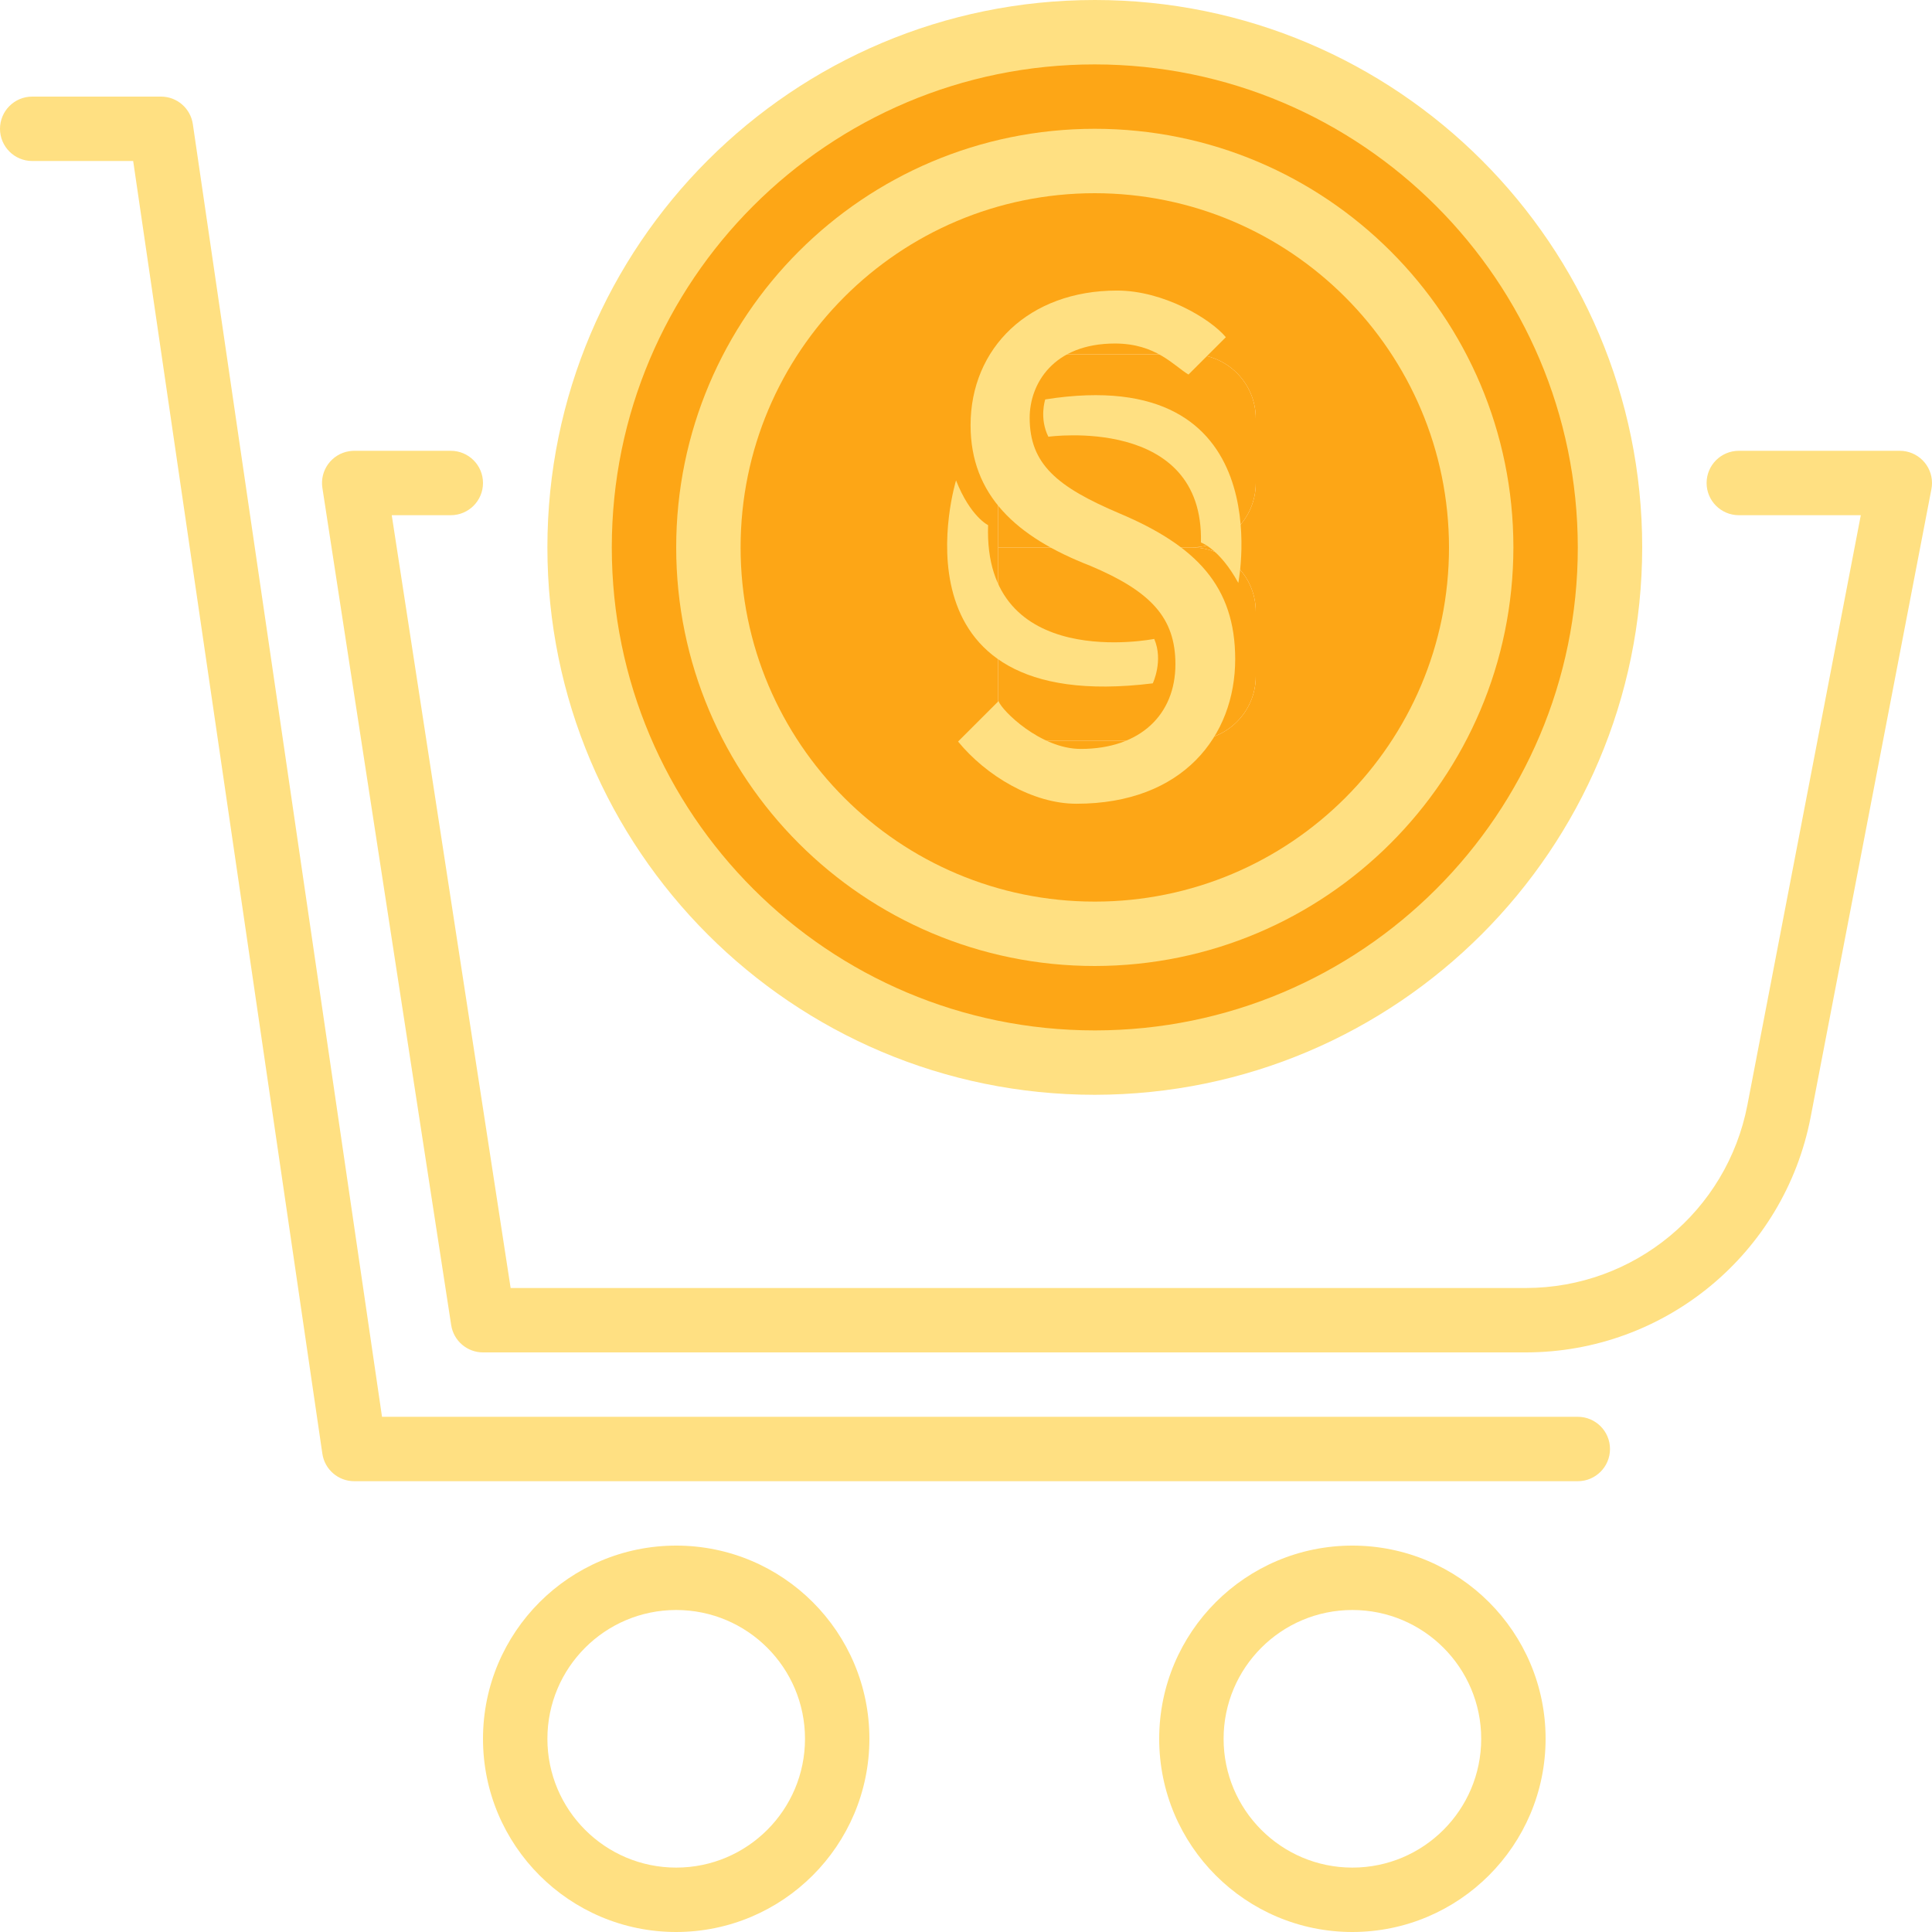
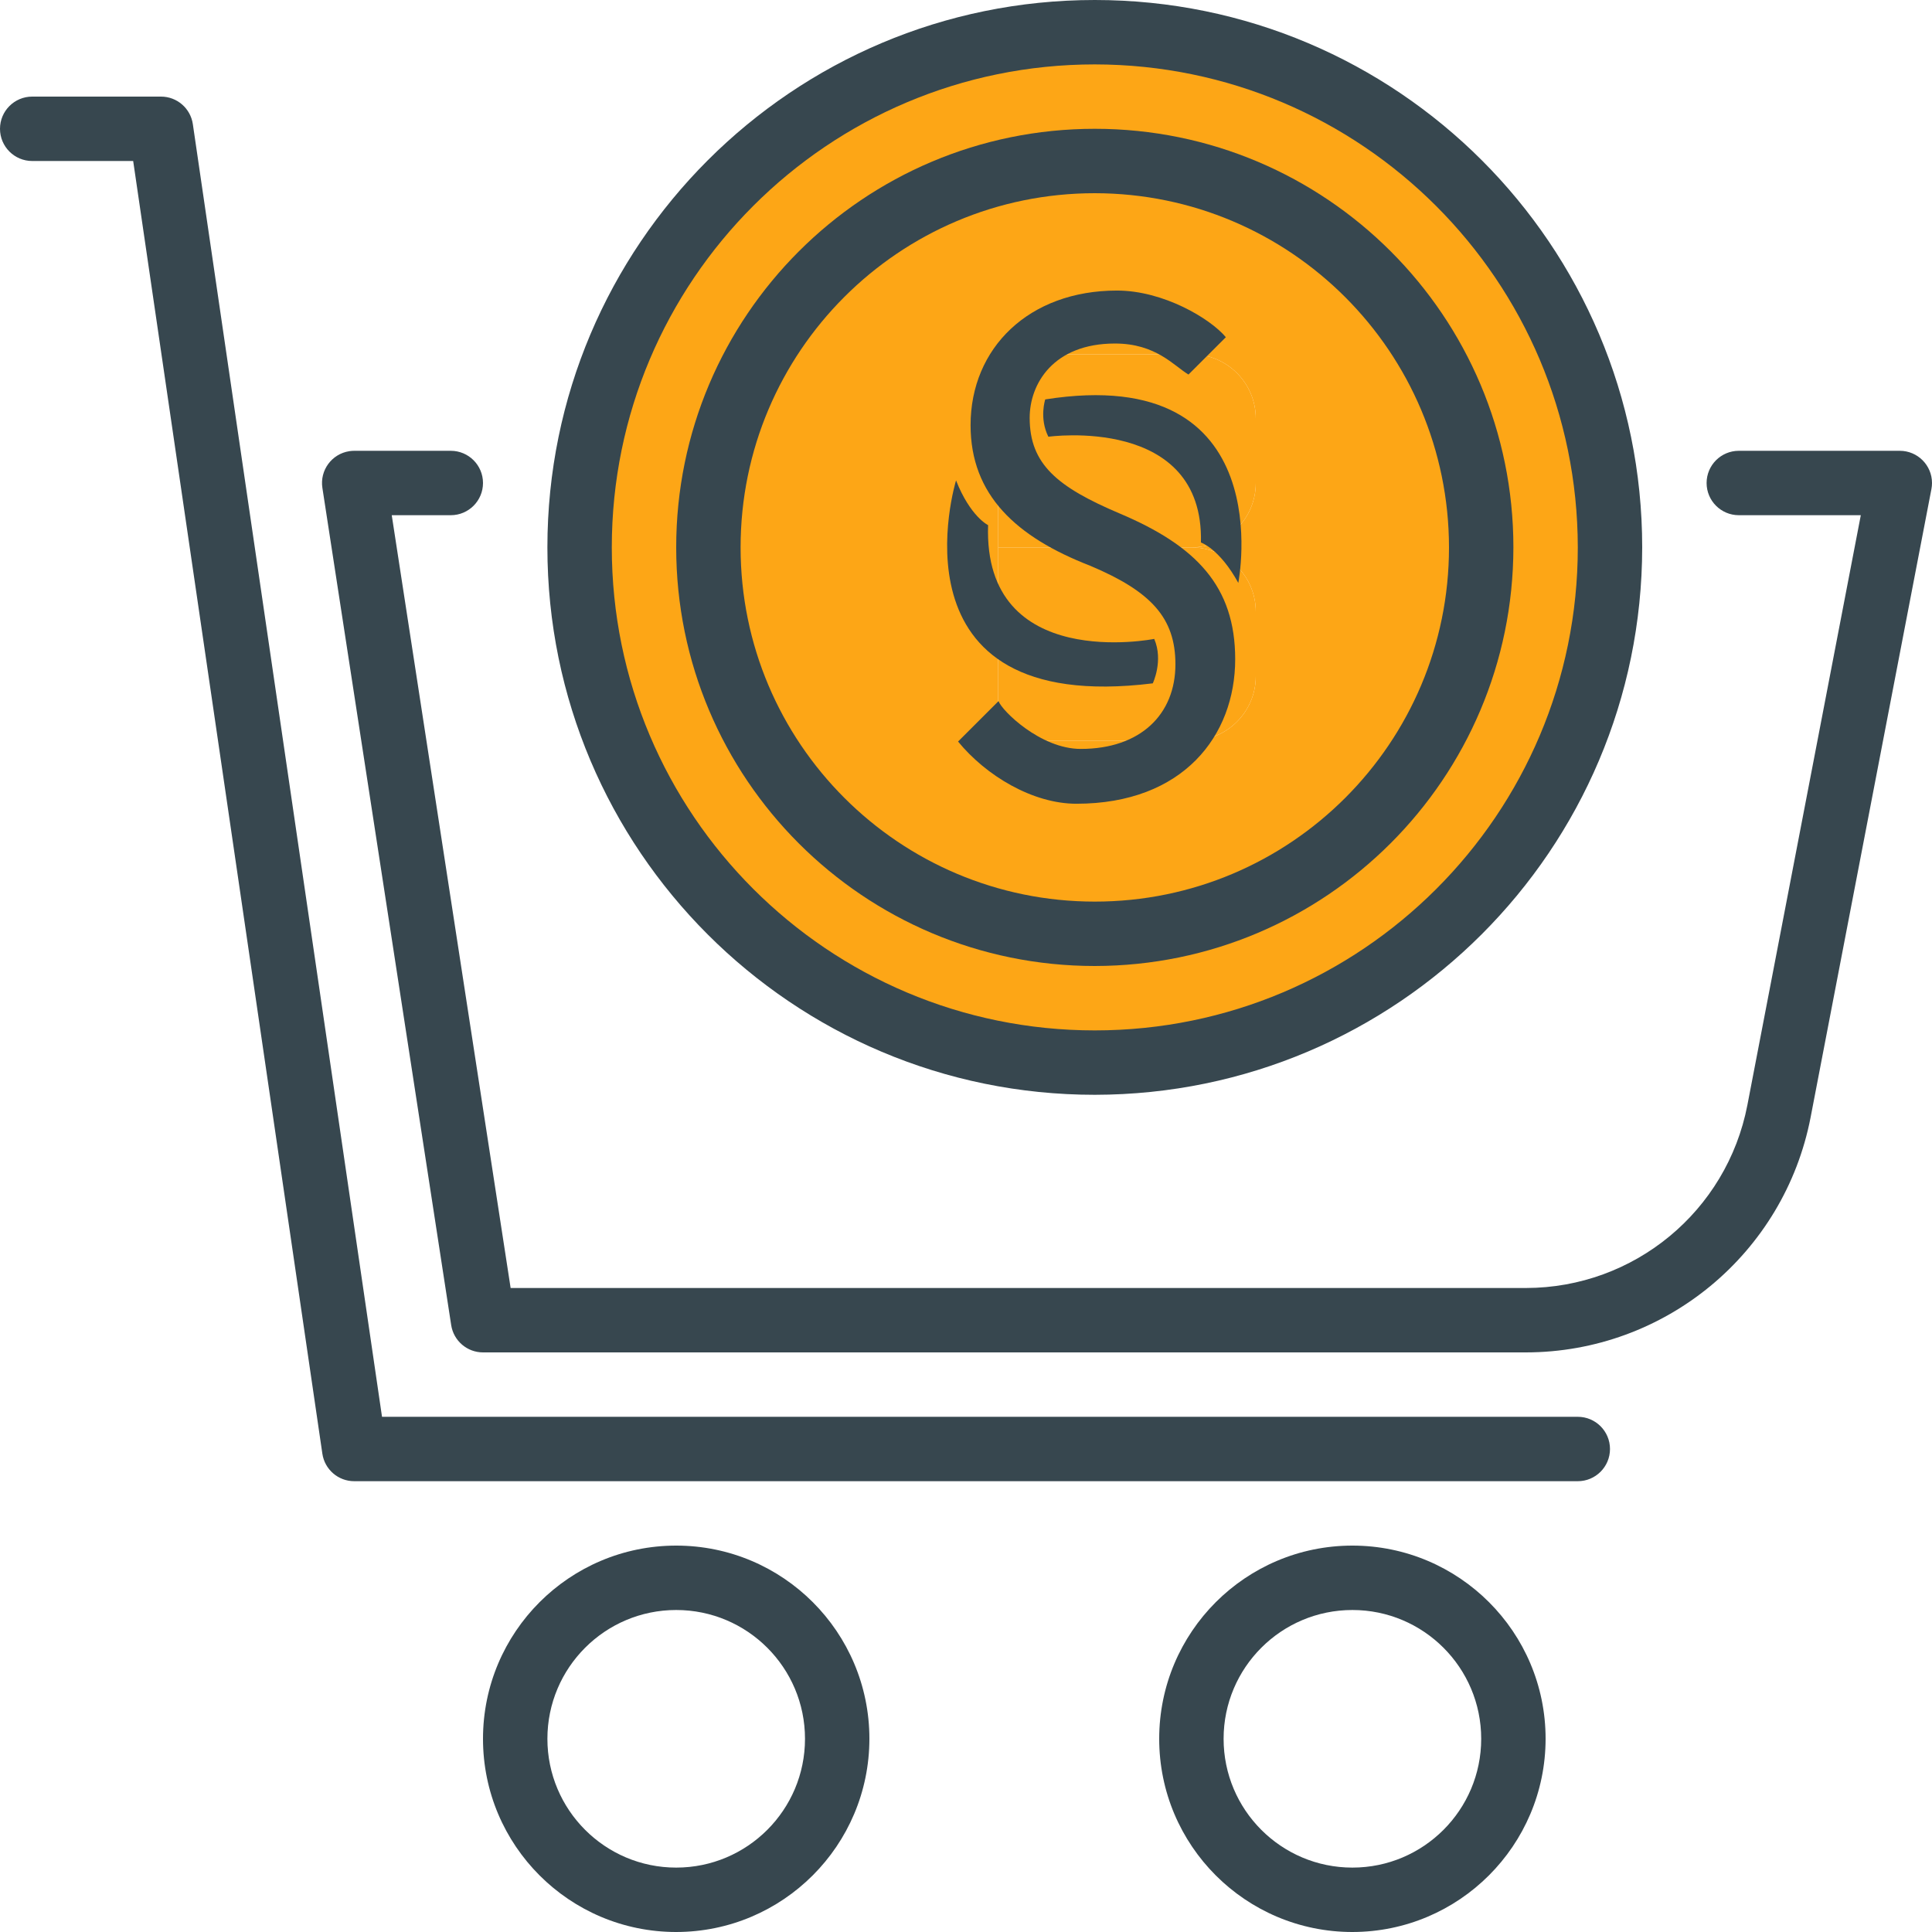
<svg xmlns="http://www.w3.org/2000/svg" width="512" height="512" viewBox="0 0 512 512" fill="none">
  <path d="M136.533 273.067C211.942 273.067 273.066 211.943 273.066 136.534C273.066 61.125 211.942 -7.62939e-09 136.533 -7.62939e-09C61.124 -7.62939e-09 6.10352e-06 61.125 6.10352e-06 136.534C6.10352e-06 211.943 61.124 273.067 136.533 273.067ZM136.533 34.134C193.083 34.134 238.933 79.984 238.933 136.534C238.933 193.084 193.083 238.934 136.533 238.934C79.983 238.934 34.133 193.084 34.133 136.534C34.133 79.984 79.983 34.134 136.533 34.134Z" transform="translate(153.6 8.53296)" fill="#fda616" />
  <path d="M102.4 204.8C158.95 204.8 204.8 158.95 204.8 102.4C204.8 45.85 158.95 -1.83105e-07 102.4 -1.83105e-07C45.85 -1.83105e-07 1.70898e-06 45.85 1.70898e-06 102.4C1.70898e-06 158.95 45.85 204.8 102.4 204.8ZM51.2 51.2H85.333H110.933H128C137.429 51.2 145.067 58.837 145.067 68.267V85.333C145.067 94.762 137.43 102.4 128 102.4C137.429 102.4 145.067 110.037 145.067 119.467V136.533C145.067 145.962 137.43 153.6 128 153.6H110.933H85.333H76.8V51.2H51.2V51.2Z" transform="translate(187.733 42.667)" fill="#fda616" />
  <path d="M51.2 51.201C60.629 51.201 68.267 43.564 68.267 34.134V17.067C68.267 7.638 60.63 -2.68555e-06 51.2 -2.68555e-06H-1.0498e-05V51.2H51.2V51.201Z" transform="translate(264.533 93.866)" fill="#fda616" />
  <path d="M-1.0498e-05 51.201H51.2C60.629 51.201 68.267 43.564 68.267 34.134V17.067C68.267 7.638 60.63 -5.7373e-06 51.2 -5.7373e-06H-1.0498e-05V51.201Z" transform="translate(264.533 145.066)" fill="#fda616" />
-   <path d="M418.133 366.933H93.867C89.634 366.933 86.042 363.827 85.428 359.637L35.294 17.067H8.533C3.823 17.067 0 13.244 0 8.533C0 3.822 3.823 3.8147e-07 8.533 3.8147e-07H42.666C46.899 3.8147e-07 50.491 3.106 51.105 7.296L101.238 349.867H418.132C422.842 349.867 426.665 353.69 426.665 358.4C426.665 363.11 422.844 366.933 418.133 366.933Z" transform="translate(0 25.6)" fill="#FFE082" />
-   <path d="M51.2 102.4C22.921 102.4 0 79.479 0 51.2C0 22.921 22.921 6.10352e-06 51.2 6.10352e-06C79.479 6.10352e-06 102.4 22.921 102.4 51.2C102.374 79.462 79.462 102.374 51.2 102.4ZM51.2 17.067C32.35 17.067 17.067 32.35 17.067 51.2C17.067 70.05 32.35 85.333 51.2 85.333C70.05 85.333 85.333 70.05 85.333 51.2C85.333 32.35 70.05 17.067 51.2 17.067Z" transform="translate(128 409.6)" fill="#FFE082" />
-   <path d="M51.2 102.4C22.921 102.4 1.2207e-05 79.479 1.2207e-05 51.2C1.2207e-05 22.921 22.921 6.10352e-06 51.2 6.10352e-06C79.479 6.10352e-06 102.4 22.921 102.4 51.2C102.374 79.462 79.462 102.374 51.2 102.4ZM51.2 17.067C32.35 17.067 17.067 32.35 17.067 51.2C17.067 70.05 32.35 85.333 51.2 85.333C70.05 85.333 85.333 70.05 85.333 51.2C85.333 32.35 70.05 17.067 51.2 17.067Z" transform="translate(307.2 409.6)" fill="#FFE082" />
-   <path d="M319.076 238.933H42.664C38.457 238.933 34.873 235.861 34.233 231.697L0.1 9.83C-0.617 5.171 2.583 0.819 7.234 0.102C7.669 0.034 8.096 2.86865e-06 8.531 2.86865e-06H34.131C38.841 2.86865e-06 42.664 3.823 42.664 8.533C42.664 13.243 38.841 17.066 34.131 17.066H18.481L49.986 221.866H319.076C347.705 221.832 372.298 201.523 377.734 173.414L407.797 17.066H375.464C370.754 17.066 366.931 13.243 366.931 8.533C366.931 3.823 370.754 2.86865e-06 375.464 2.86865e-06H418.131C422.841 2.86865e-06 426.664 3.823 426.664 8.533C426.664 9.071 426.613 9.617 426.51 10.146L394.493 176.64C387.496 212.778 355.88 238.89 319.076 238.933Z" transform="translate(85.3357 119.467)" fill="#FFE082" />
-   <path d="M110.933 221.867C49.664 221.867 -3.05176e-06 172.203 -3.05176e-06 110.934C-3.05176e-06 49.665 49.664 -5.79834e-07 110.933 -5.79834e-07C172.202 -5.79834e-07 221.866 49.664 221.866 110.933C221.798 172.169 172.169 221.799 110.933 221.867ZM110.933 17.067C59.093 17.067 17.066 59.094 17.066 110.934C17.066 162.774 59.093 204.801 110.933 204.801C162.773 204.801 204.8 162.774 204.8 110.934C204.74 59.119 162.748 17.127 110.933 17.067Z" transform="translate(179.2 34.1331)" fill="#FFE082" />
-   <path d="M145.067 290.133C64.948 290.133 -5.7373e-06 225.186 -5.7373e-06 145.066C-5.7373e-06 64.946 64.948 0 145.067 0C225.186 0 290.134 64.947 290.134 145.067C290.049 225.152 225.153 290.048 145.067 290.133ZM145.067 17.067C74.377 17.067 17.067 74.377 17.067 145.067C17.067 215.757 74.377 273.067 145.067 273.067C215.757 273.067 273.067 215.757 273.067 145.067C272.991 74.411 215.723 17.143 145.067 17.067Z" transform="translate(145.066)" fill="#FFE082" />
-   <path d="M10.728 108.8C11.552 111.272 21.827 121.472 32.506 121.472C48.349 121.472 57.603 112.308 57.603 99.051C57.603 86.766 51.194 79.747 34.999 72.923C15.42 65.32 3.317 54.205 3.317 35.681C3.317 15.208 18.803 -6.565e-08 42.117 -6.565e-08C54.399 -6.565e-08 66.841 7.417 70.968 12.362L61.064 22.255C57.15 19.915 52.449 14.037 41.583 14.037C25.215 14.037 18.978 24.762 18.978 33.731C18.978 46.016 26.278 52.059 42.829 59.078C63.12 67.657 73.443 78.382 73.443 97.685C73.443 117.964 59.66 136 31.357 136C19.788 136 7.426 128.583 -7.01065e-07 119.516L10.728 108.8Z" transform="translate(253.896 77)" fill="#FFE082" />
-   <path d="M0.538 1.126C0.538 1.126 -1.111 6.071 1.365 11.016C1.365 11.016 42.623 5.245 41.799 39.042C41.799 39.042 46.75 40.689 51.7 49.755C51.7 49.755 63.253 -8.766 0.538 1.126V1.126Z" transform="translate(276.462 104.723)" fill="#FFE082" />
-   <path d="M54.501 53.783C54.501 53.783 57.372 47.777 54.882 42.006C54.882 42.006 9.512 51.073 10.856 11.86C10.856 11.86 6.146 9.609 2.362 -1.75067e-07C2.376 -1.75067e-07 -16.91 62.612 54.501 53.783Z" transform="translate(251 127.31)" fill="#FFE082" />
+   <path d="M418.133 366.933H93.867C89.634 366.933 86.042 363.827 85.428 359.637L35.294 17.067H8.533C3.823 17.067 0 13.244 0 8.533C0 3.822 3.823 3.8147e-07 8.533 3.8147e-07H42.666C46.899 3.8147e-07 50.491 3.106 51.105 7.296L101.238 349.867H418.132C422.842 349.867 426.665 353.69 426.665 358.4C426.665 363.11 422.844 366.933 418.133 366.933Z" transform="translate(0 25.6)" fill="#37474F" />
+   <path d="M51.2 102.4C22.921 102.4 0 79.479 0 51.2C0 22.921 22.921 6.10352e-06 51.2 6.10352e-06C79.479 6.10352e-06 102.4 22.921 102.4 51.2C102.374 79.462 79.462 102.374 51.2 102.4ZM51.2 17.067C32.35 17.067 17.067 32.35 17.067 51.2C17.067 70.05 32.35 85.333 51.2 85.333C70.05 85.333 85.333 70.05 85.333 51.2C85.333 32.35 70.05 17.067 51.2 17.067Z" transform="translate(128 409.6)" fill="#37474F" />
+   <path d="M51.2 102.4C22.921 102.4 1.2207e-05 79.479 1.2207e-05 51.2C1.2207e-05 22.921 22.921 6.10352e-06 51.2 6.10352e-06C79.479 6.10352e-06 102.4 22.921 102.4 51.2C102.374 79.462 79.462 102.374 51.2 102.4ZM51.2 17.067C32.35 17.067 17.067 32.35 17.067 51.2C17.067 70.05 32.35 85.333 51.2 85.333C70.05 85.333 85.333 70.05 85.333 51.2C85.333 32.35 70.05 17.067 51.2 17.067Z" transform="translate(307.2 409.6)" fill="#37474F" />
+   <path d="M319.076 238.933H42.664C38.457 238.933 34.873 235.861 34.233 231.697L0.1 9.83C-0.617 5.171 2.583 0.819 7.234 0.102C7.669 0.034 8.096 2.86865e-06 8.531 2.86865e-06H34.131C38.841 2.86865e-06 42.664 3.823 42.664 8.533C42.664 13.243 38.841 17.066 34.131 17.066H18.481L49.986 221.866H319.076C347.705 221.832 372.298 201.523 377.734 173.414L407.797 17.066H375.464C370.754 17.066 366.931 13.243 366.931 8.533C366.931 3.823 370.754 2.86865e-06 375.464 2.86865e-06H418.131C422.841 2.86865e-06 426.664 3.823 426.664 8.533C426.664 9.071 426.613 9.617 426.51 10.146L394.493 176.64C387.496 212.778 355.88 238.89 319.076 238.933Z" transform="translate(85.3357 119.467)" fill="#37474F" />
+   <path d="M110.933 221.867C49.664 221.867 -3.05176e-06 172.203 -3.05176e-06 110.934C-3.05176e-06 49.665 49.664 -5.79834e-07 110.933 -5.79834e-07C172.202 -5.79834e-07 221.866 49.664 221.866 110.933C221.798 172.169 172.169 221.799 110.933 221.867ZM110.933 17.067C59.093 17.067 17.066 59.094 17.066 110.934C17.066 162.774 59.093 204.801 110.933 204.801C162.773 204.801 204.8 162.774 204.8 110.934C204.74 59.119 162.748 17.127 110.933 17.067Z" transform="translate(179.2 34.1331)" fill="#37474F" />
+   <path d="M145.067 290.133C64.948 290.133 -5.7373e-06 225.186 -5.7373e-06 145.066C-5.7373e-06 64.946 64.948 0 145.067 0C225.186 0 290.134 64.947 290.134 145.067C290.049 225.152 225.153 290.048 145.067 290.133ZM145.067 17.067C74.377 17.067 17.067 74.377 17.067 145.067C17.067 215.757 74.377 273.067 145.067 273.067C215.757 273.067 273.067 215.757 273.067 145.067C272.991 74.411 215.723 17.143 145.067 17.067Z" transform="translate(145.066)" fill="#37474F" />
+   <path d="M10.728 108.8C11.552 111.272 21.827 121.472 32.506 121.472C48.349 121.472 57.603 112.308 57.603 99.051C57.603 86.766 51.194 79.747 34.999 72.923C15.42 65.32 3.317 54.205 3.317 35.681C3.317 15.208 18.803 -6.565e-08 42.117 -6.565e-08C54.399 -6.565e-08 66.841 7.417 70.968 12.362L61.064 22.255C57.15 19.915 52.449 14.037 41.583 14.037C25.215 14.037 18.978 24.762 18.978 33.731C18.978 46.016 26.278 52.059 42.829 59.078C63.12 67.657 73.443 78.382 73.443 97.685C73.443 117.964 59.66 136 31.357 136C19.788 136 7.426 128.583 -7.01065e-07 119.516L10.728 108.8Z" transform="translate(253.896 77)" fill="#37474F" />
+   <path d="M0.538 1.126C0.538 1.126 -1.111 6.071 1.365 11.016C1.365 11.016 42.623 5.245 41.799 39.042C41.799 39.042 46.75 40.689 51.7 49.755C51.7 49.755 63.253 -8.766 0.538 1.126V1.126Z" transform="translate(276.462 104.723)" fill="#37474F" />
+   <path d="M54.501 53.783C54.501 53.783 57.372 47.777 54.882 42.006C54.882 42.006 9.512 51.073 10.856 11.86C10.856 11.86 6.146 9.609 2.362 -1.75067e-07C2.376 -1.75067e-07 -16.91 62.612 54.501 53.783Z" transform="translate(251 127.31)" fill="#37474F" />
</svg>
